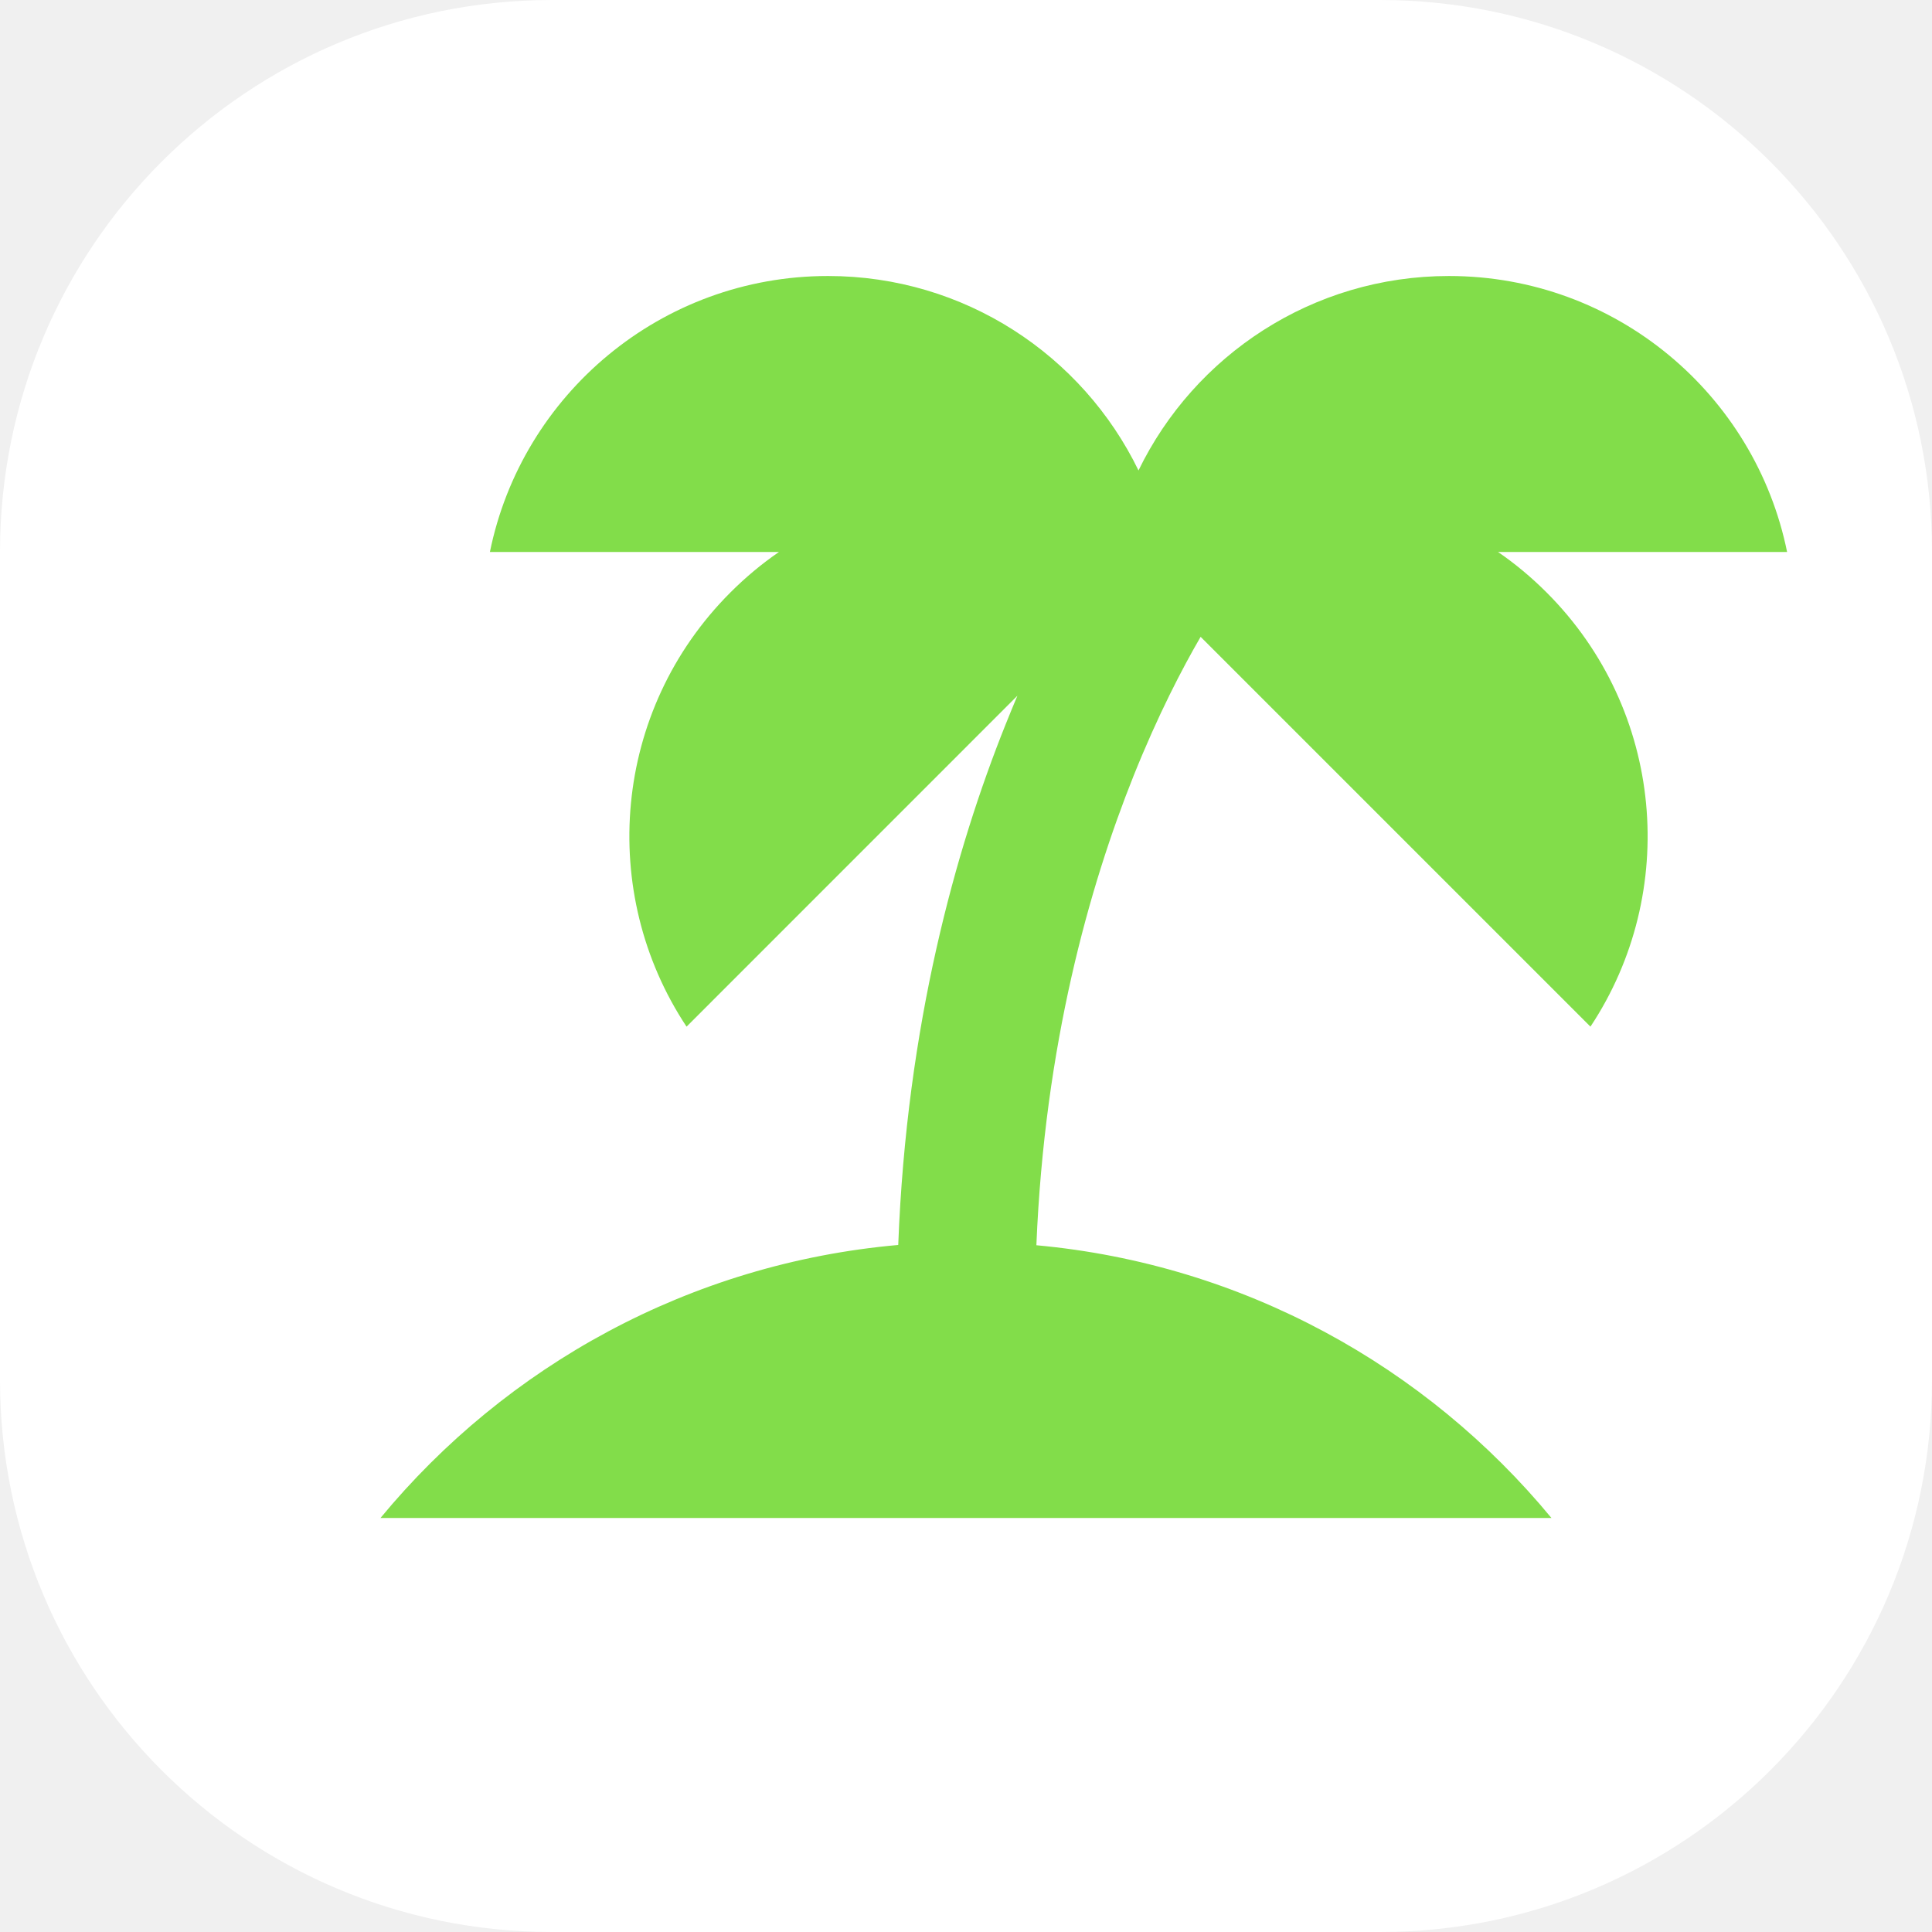
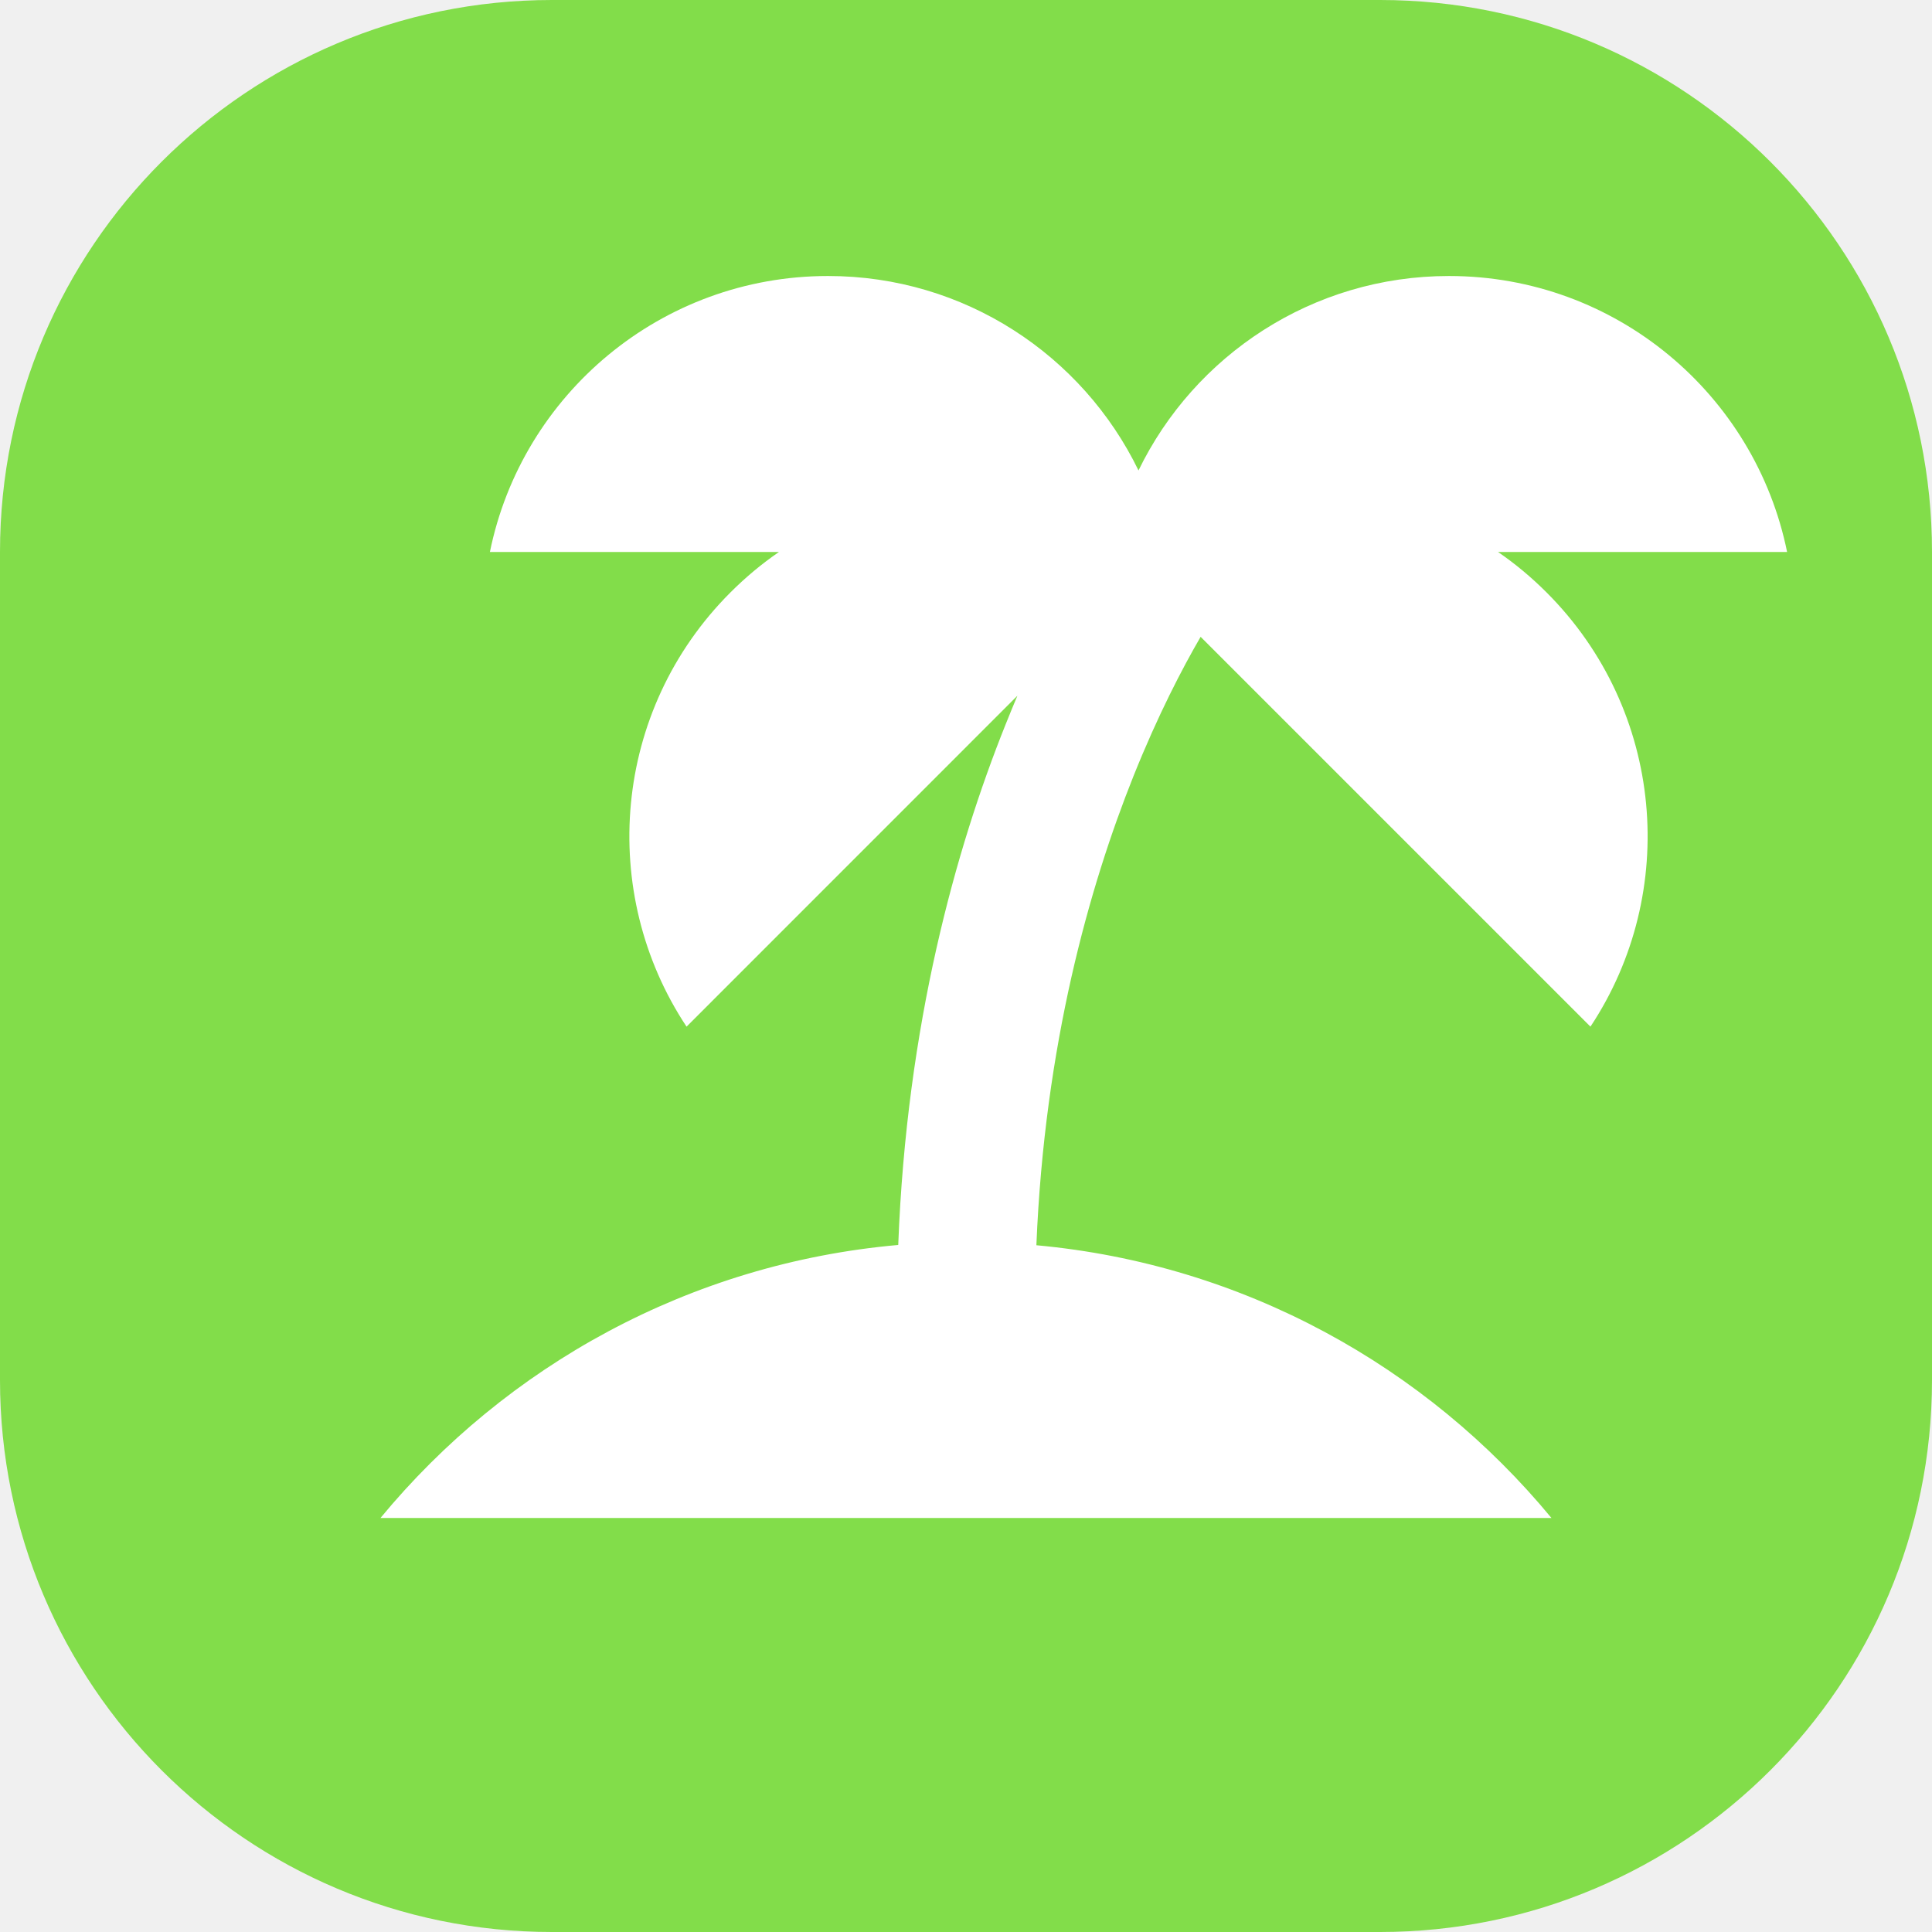
<svg xmlns="http://www.w3.org/2000/svg" width="28" height="28" viewBox="0 0 28 28" fill="none">
-   <rect width="28" height="28" rx="8" fill="white" />
-   <path fill-rule="evenodd" clip-rule="evenodd" d="M12 4C9.581 4 7.563 5.718 7.1 8H11.289C11.041 8.17 10.806 8.366 10.586 8.586C8.875 10.296 8.663 12.938 9.95 14.879L14.745 10.083C14.688 10.218 14.63 10.359 14.572 10.504C13.852 12.303 13.139 14.849 13.018 18.043C10.002 18.31 7.336 19.794 5.514 22H22.485C20.671 19.803 18.02 18.322 15.02 18.047C15.139 15.145 15.787 12.85 16.428 11.246C16.784 10.358 17.137 9.683 17.396 9.237C17.398 9.234 17.399 9.231 17.4 9.229L23.05 14.879C24.337 12.938 24.125 10.296 22.414 8.586C22.194 8.366 21.959 8.17 21.711 8H25.9C25.437 5.718 23.419 4 21 4C19.021 4 17.31 5.15 16.5 6.818C15.69 5.15 13.979 4 12 4Z" fill="#82DD4A" />
+   <rect width="28" height="28" rx="8" fill="#82DD4A" />
+   <path fill-rule="evenodd" clip-rule="evenodd" d="M12 4C9.581 4 7.563 5.718 7.1 8H11.289C11.041 8.17 10.806 8.366 10.586 8.586C8.875 10.296 8.663 12.938 9.95 14.879L14.745 10.083C14.688 10.218 14.63 10.359 14.572 10.504C13.852 12.303 13.139 14.849 13.018 18.043C10.002 18.31 7.336 19.794 5.514 22H22.485C20.671 19.803 18.02 18.322 15.02 18.047C15.139 15.145 15.787 12.85 16.428 11.246C16.784 10.358 17.137 9.683 17.396 9.237C17.398 9.234 17.399 9.231 17.4 9.229L23.05 14.879C24.337 12.938 24.125 10.296 22.414 8.586C22.194 8.366 21.959 8.17 21.711 8H25.9C25.437 5.718 23.419 4 21 4C19.021 4 17.31 5.15 16.5 6.818C15.69 5.15 13.979 4 12 4Z" fill="white" />
</svg>
